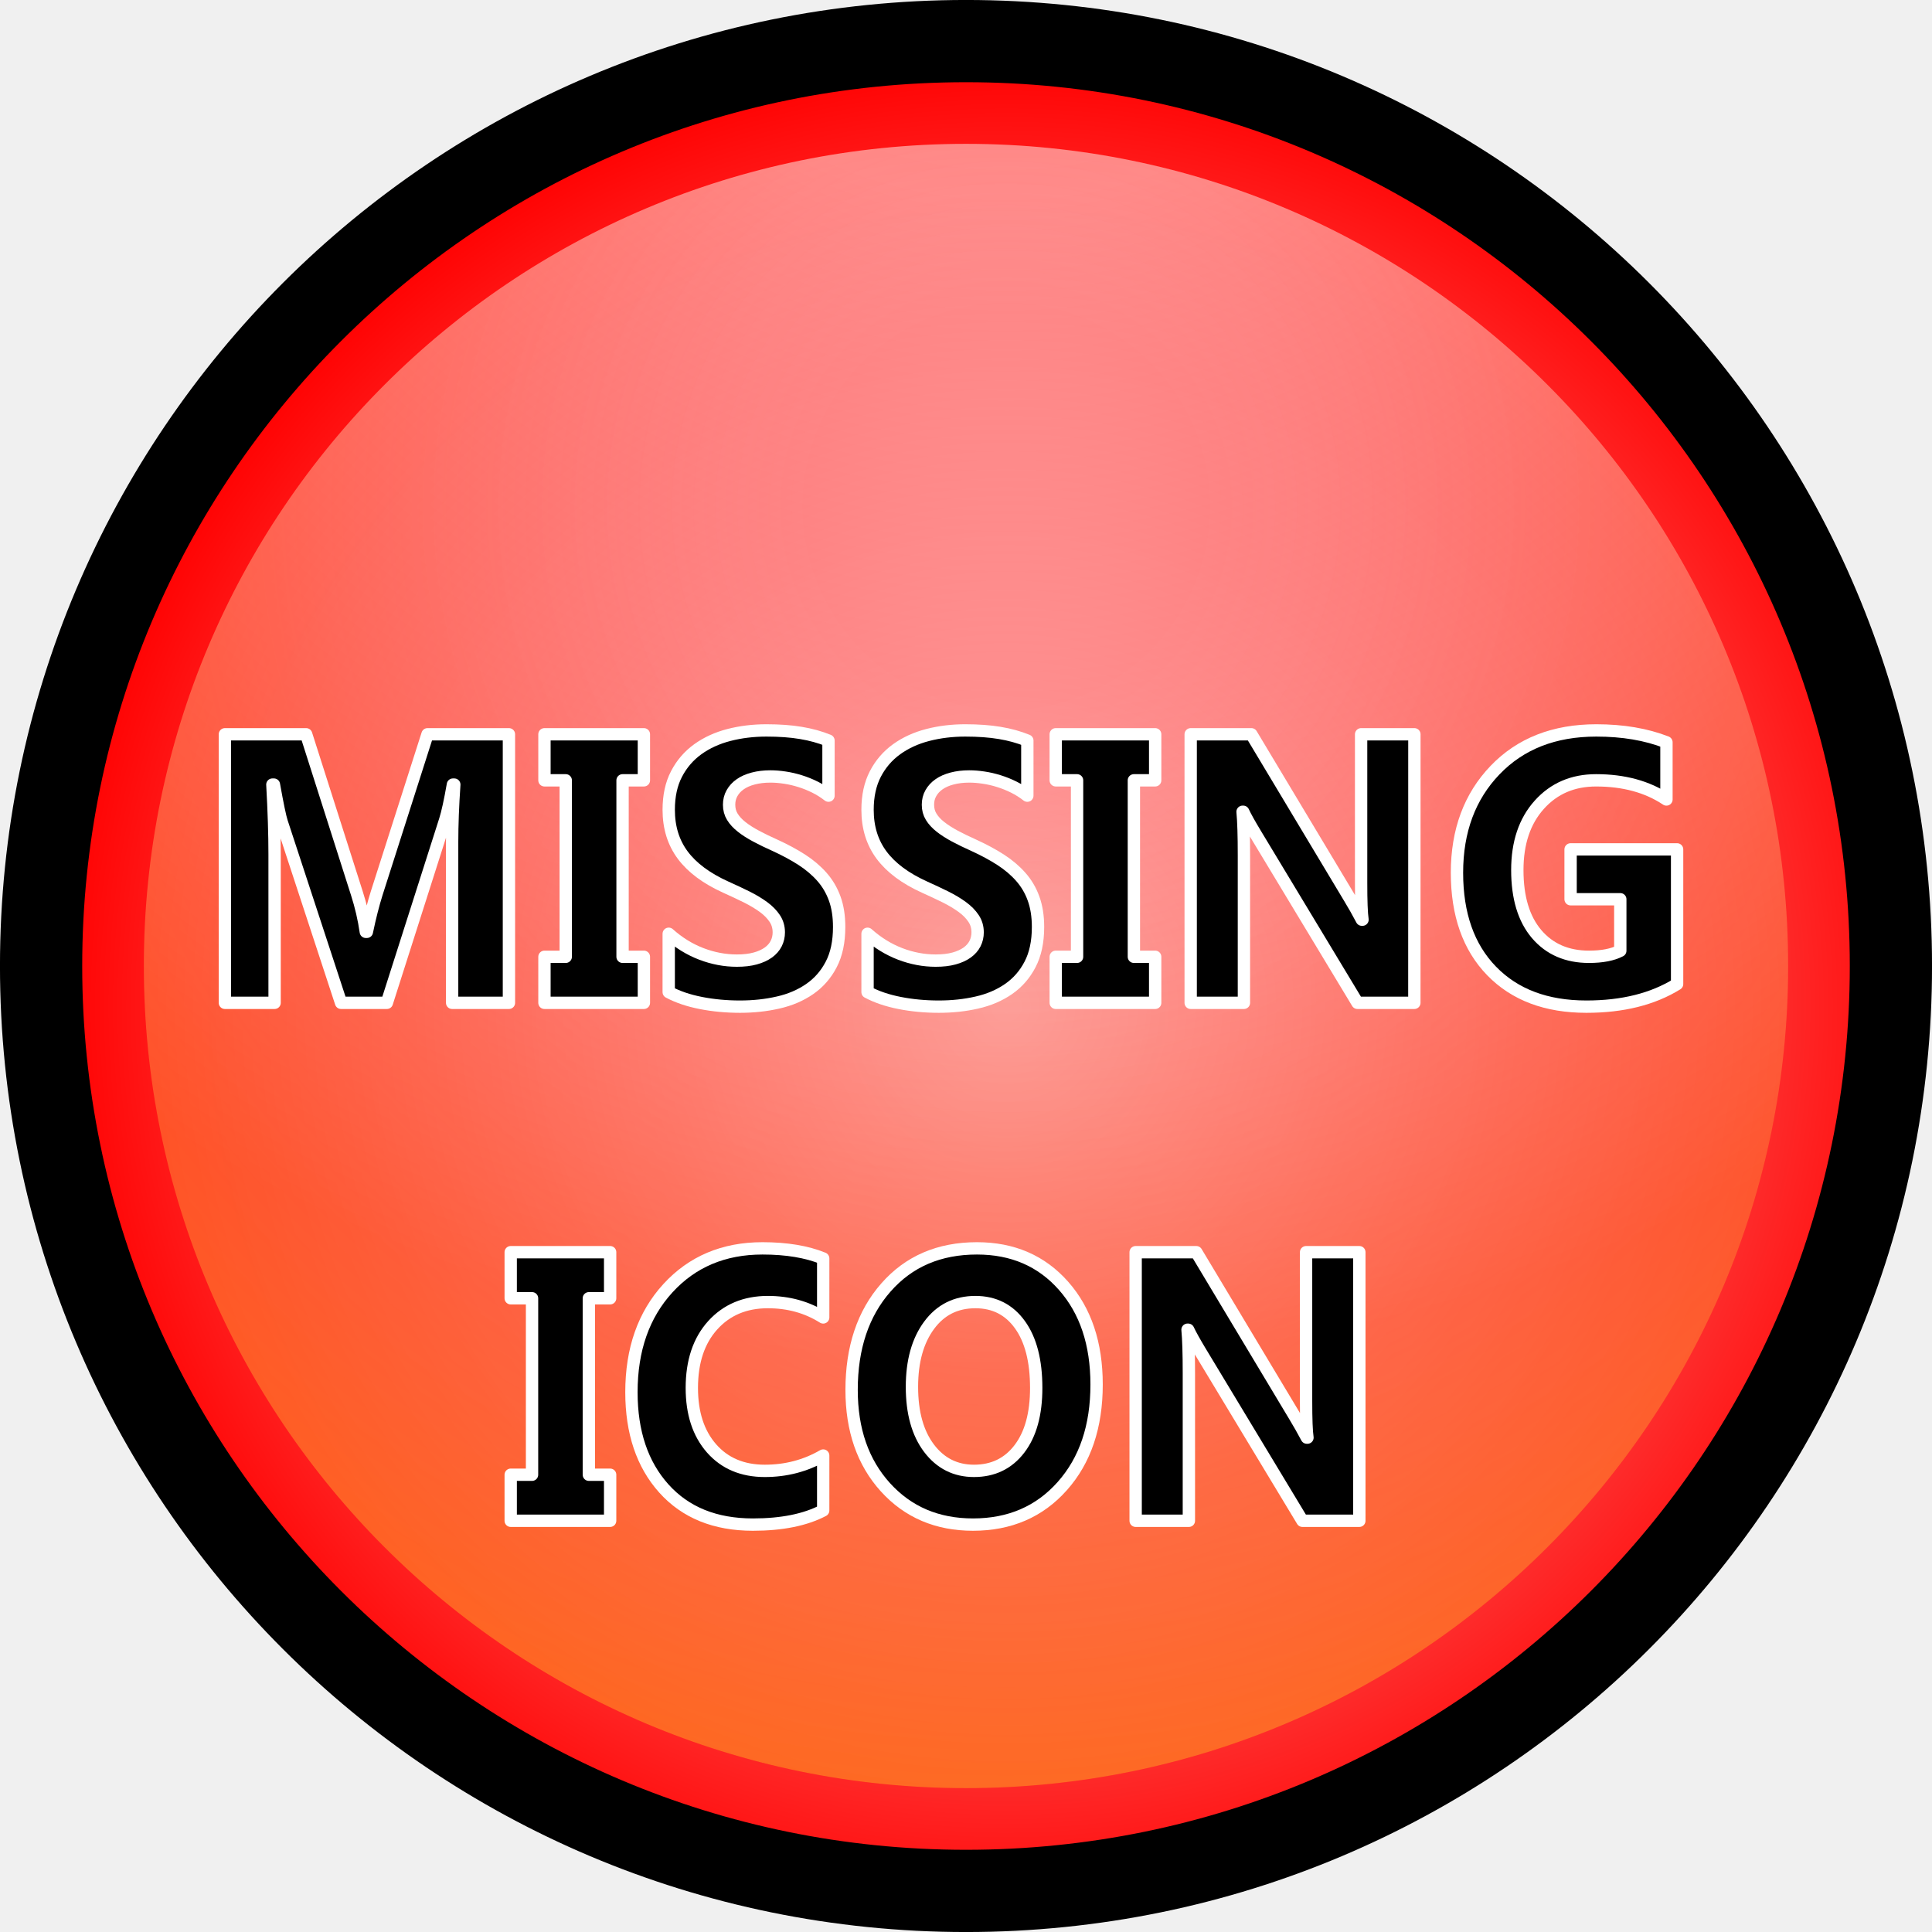
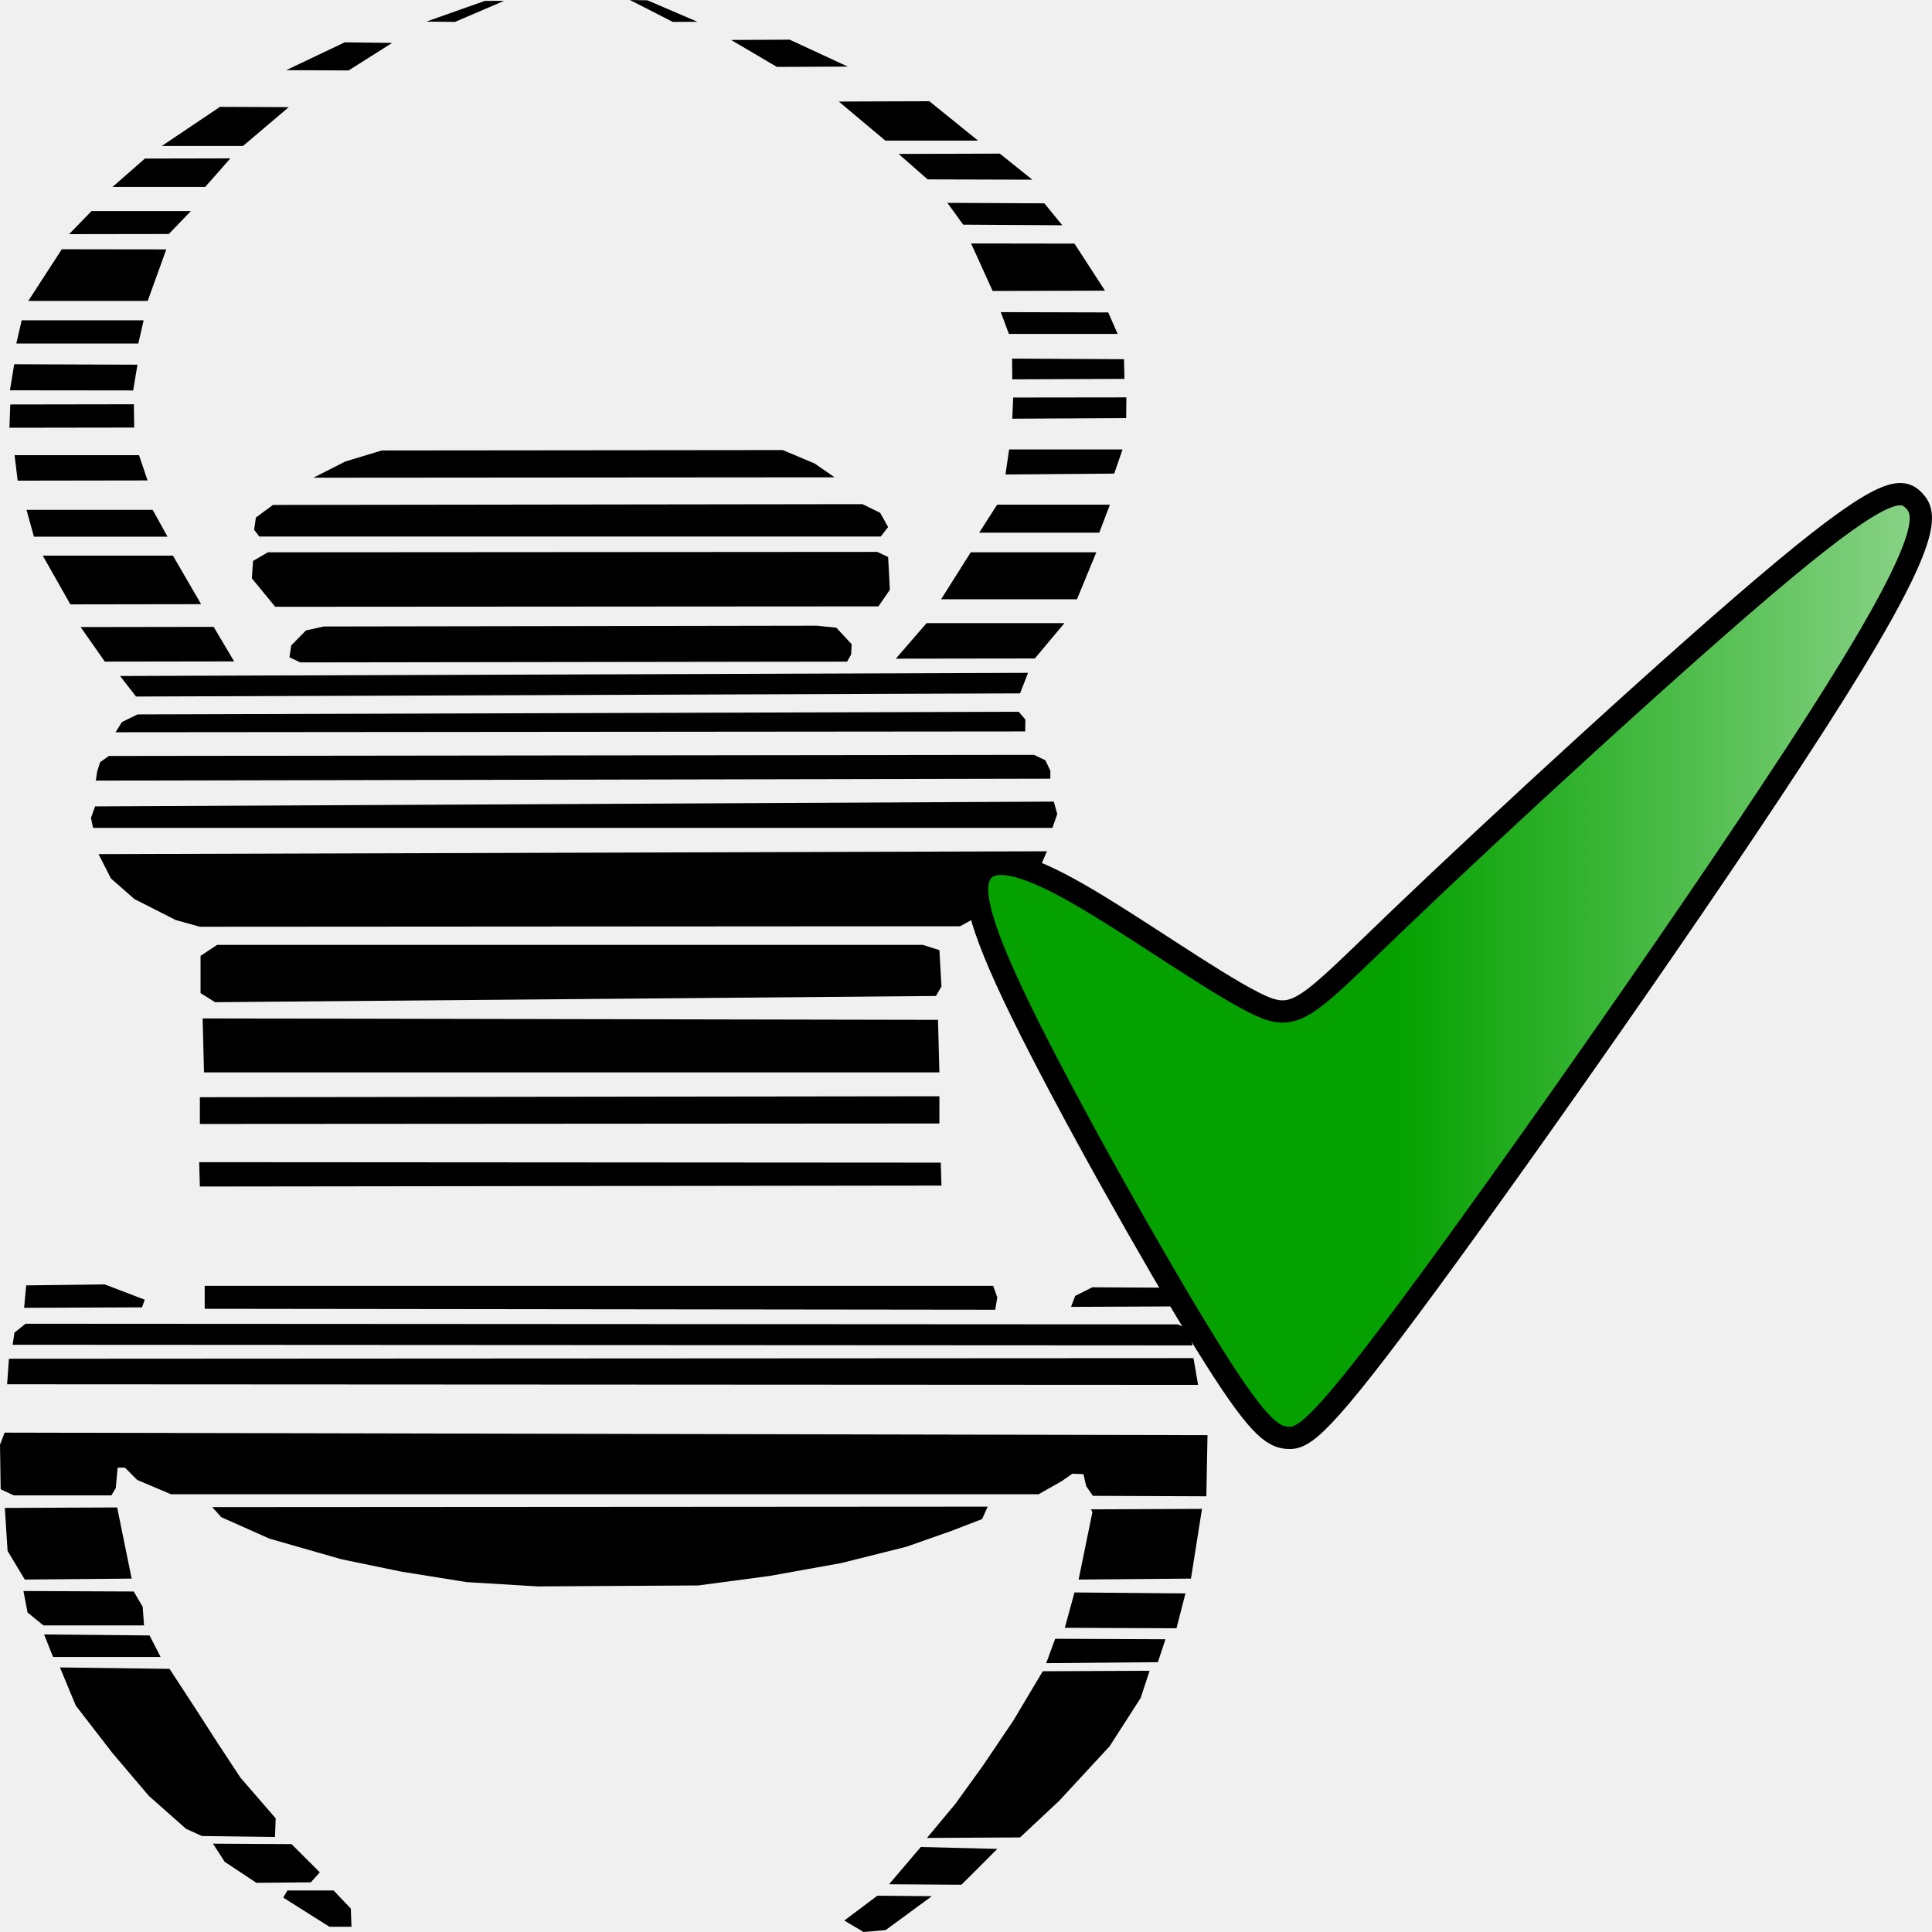
- <svg xmlns="http://www.w3.org/2000/svg" x="0" y="0" width="48" height="48" overflow="hidden" viewBox="0, 0, 48, 48" preserveAspectRatio="xMidYMid" font-size="0" id="svg" xml:space="preserve" version="1.1">
-   <radialGradient cx="25" cy="25" r="24" fx="25" fy="25" gradientUnits="userSpaceOnUse" id="SVGID_Fill1_" xml:space="preserve">
-     <stop offset="0%" stop-color="#FCD7D7" stop-opacity="1" id="stop2" xml:space="preserve" />
-     <stop offset="99.138%" stop-color="#FF0000" stop-opacity="1" id="stop4" xml:space="preserve" />
-   </radialGradient>
-   <circle cx="24" cy="24" r="22.979" stroke="#000000" stroke-width="2.043" stroke-linejoin="round" id="ellipse7" xml:space="preserve" style="fill:url(#SVGID_Fill1_);" />
-   <radialGradient cx="25" cy="-6.034" r="40" fx="25" fy="-6.034" gradientUnits="userSpaceOnUse" id="SVGID_Fill2_" xml:space="preserve">
-     <stop offset="0%" stop-color="#FFFFFF" stop-opacity="0.486" id="stop9" xml:space="preserve" />
-     <stop offset="27.155%" stop-color="#FFF1F1" stop-opacity="0.486" id="stop11" xml:space="preserve" />
-     <stop offset="100%" stop-color="#FF0000" stop-opacity="0.486" id="stop13" xml:space="preserve" />
-   </radialGradient>
-   <circle cx="24" cy="24" r="20.426" stroke-width="0.204" stroke-linejoin="round" id="ellipse16" xml:space="preserve" style="fill:url(#SVGID_Fill2_);" />
-   <radialGradient cx="25" cy="12.586" r="40" fx="25" fy="12.586" gradientUnits="userSpaceOnUse" gradientTransform="rotate(180, 25.00002, 12.58622)" id="SVGID_Fill3_" xml:space="preserve">
-     <stop offset="11.638%" stop-color="#FFFFFF" stop-opacity="0" id="stop18" xml:space="preserve" />
-     <stop offset="100%" stop-color="#FFE700" stop-opacity="0.514" id="stop20" xml:space="preserve" />
-   </radialGradient>
-   <circle cx="24" cy="24" r="20.426" stroke-width="0.204" stroke-linejoin="round" id="ellipse23" xml:space="preserve" style="fill:url(#SVGID_Fill3_);" />
-   <g transform="matrix(1.021277, 0, 0, 1.021277, -1.531915, -1.531915)" id="g47" xml:space="preserve">
-     <path d="M13.881 25.896 L12.499 25.896 L12.499 21.986 C12.499 21.564 12.517 21.098 12.552 20.587 L12.518 20.587 C12.448 20.989 12.384 21.278 12.328 21.454 L10.911 25.896 L9.797 25.896 L8.354 21.499 C8.315 21.38 8.251 21.076 8.164 20.587 L8.126 20.587 C8.162 21.232 8.18 21.797 8.18 22.284 L8.18 25.896 L6.971 25.896 L6.971 19.363 L8.948 19.363 L10.183 23.236 C10.282 23.545 10.354 23.856 10.399 24.169 L10.425 24.169 C10.5 23.808 10.581 23.493 10.665 23.226 L11.9 19.363 L13.881 19.363 z" stroke="#FFFFFF" stroke-width="0.3" stroke-linejoin="round" id="path25" xml:space="preserve" connector-curvature="0" style="fill:#000000;" />
-     <path d="M17.164 19.363 L17.164 20.483 L16.645 20.483 L16.645 24.776 L17.164 24.776 L17.164 25.896 L14.745 25.896 L14.745 24.776 L15.263 24.776 L15.263 20.483 L14.745 20.483 L14.745 19.363 z" stroke="#FFFFFF" stroke-width="0.3" stroke-linejoin="round" id="path27" xml:space="preserve" connector-curvature="0" style="fill:#000000;" />
-     <path d="M17.768 25.635 L17.768 24.216 C18.012 24.434 18.277 24.597 18.562 24.706 C18.847 24.815 19.135 24.869 19.426 24.869 C19.596 24.869 19.746 24.852 19.873 24.817 C20 24.782 20.107 24.733 20.192 24.672 C20.278 24.61 20.341 24.537 20.383 24.454 C20.425 24.37 20.446 24.279 20.446 24.181 C20.446 24.055 20.413 23.941 20.346 23.842 C20.279 23.742 20.189 23.65 20.073 23.565 C19.958 23.481 19.822 23.399 19.664 23.32 C19.506 23.242 19.336 23.162 19.153 23.08 C18.687 22.869 18.34 22.611 18.111 22.305 C17.883 22 17.768 21.632 17.768 21.2 C17.768 20.862 17.831 20.571 17.958 20.328 C18.084 20.085 18.257 19.885 18.475 19.727 C18.693 19.57 18.946 19.454 19.233 19.38 C19.52 19.306 19.824 19.269 20.145 19.269 C20.46 19.269 20.739 19.289 20.982 19.33 C21.226 19.37 21.45 19.432 21.655 19.516 L21.655 20.856 C21.555 20.778 21.447 20.709 21.329 20.65 C21.211 20.591 21.089 20.542 20.964 20.503 C20.839 20.464 20.715 20.435 20.592 20.417 C20.468 20.398 20.351 20.389 20.239 20.389 C20.087 20.389 19.949 20.406 19.824 20.439 C19.699 20.472 19.593 20.518 19.507 20.579 C19.421 20.639 19.355 20.711 19.308 20.795 C19.26 20.879 19.237 20.974 19.237 21.078 C19.237 21.186 19.263 21.284 19.316 21.37 C19.368 21.456 19.443 21.537 19.54 21.614 C19.637 21.691 19.755 21.767 19.894 21.841 C20.032 21.915 20.189 21.991 20.364 22.069 C20.602 22.178 20.816 22.294 21.006 22.416 C21.196 22.539 21.359 22.677 21.495 22.831 C21.631 22.985 21.734 23.161 21.806 23.359 C21.878 23.557 21.914 23.787 21.914 24.05 C21.914 24.412 21.85 24.716 21.721 24.962 C21.593 25.209 21.418 25.408 21.198 25.56 C20.977 25.713 20.721 25.823 20.428 25.889 C20.136 25.956 19.827 25.989 19.503 25.989 C19.169 25.989 18.851 25.959 18.55 25.9 C18.249 25.841 17.989 25.753 17.768 25.635 z" stroke="#FFFFFF" stroke-width="0.3" stroke-linejoin="round" id="path29" xml:space="preserve" connector-curvature="0" style="fill:#000000;" />
-     <path d="M22.605 25.635 L22.605 24.216 C22.849 24.434 23.114 24.597 23.399 24.706 C23.684 24.815 23.972 24.869 24.263 24.869 C24.434 24.869 24.583 24.852 24.71 24.817 C24.837 24.782 24.944 24.733 25.029 24.672 C25.115 24.61 25.178 24.537 25.22 24.454 C25.262 24.37 25.283 24.279 25.283 24.181 C25.283 24.055 25.25 23.941 25.183 23.842 C25.117 23.742 25.026 23.65 24.91 23.565 C24.795 23.481 24.659 23.399 24.501 23.32 C24.343 23.242 24.173 23.162 23.99 23.08 C23.524 22.869 23.177 22.611 22.948 22.305 C22.72 22 22.605 21.632 22.605 21.2 C22.605 20.862 22.669 20.571 22.795 20.328 C22.921 20.085 23.094 19.885 23.312 19.727 C23.53 19.57 23.783 19.454 24.07 19.38 C24.357 19.306 24.661 19.269 24.982 19.269 C25.297 19.269 25.576 19.289 25.82 19.33 C26.063 19.37 26.287 19.432 26.492 19.516 L26.492 20.856 C26.392 20.778 26.284 20.709 26.166 20.65 C26.048 20.591 25.926 20.542 25.801 20.503 C25.676 20.464 25.552 20.435 25.429 20.417 C25.305 20.398 25.188 20.389 25.077 20.389 C24.924 20.389 24.786 20.406 24.661 20.439 C24.536 20.472 24.43 20.518 24.344 20.579 C24.258 20.639 24.192 20.711 24.145 20.795 C24.097 20.879 24.074 20.974 24.074 21.078 C24.074 21.186 24.1 21.284 24.153 21.37 C24.205 21.456 24.28 21.537 24.377 21.614 C24.475 21.691 24.593 21.767 24.731 21.841 C24.87 21.915 25.026 21.991 25.201 22.069 C25.439 22.178 25.653 22.294 25.843 22.416 C26.033 22.539 26.196 22.677 26.332 22.831 C26.468 22.985 26.572 23.161 26.643 23.359 C26.715 23.557 26.752 23.787 26.752 24.05 C26.752 24.412 26.687 24.716 26.558 24.962 C26.43 25.209 26.255 25.408 26.035 25.56 C25.814 25.713 25.558 25.823 25.265 25.889 C24.973 25.956 24.665 25.989 24.34 25.989 C24.006 25.989 23.688 25.959 23.387 25.9 C23.086 25.841 22.826 25.753 22.605 25.635 z" stroke="#FFFFFF" stroke-width="0.3" stroke-linejoin="round" id="path31" xml:space="preserve" connector-curvature="0" style="fill:#000000;" />
-     <path d="M29.602 19.363 L29.602 20.483 L29.084 20.483 L29.084 24.776 L29.602 24.776 L29.602 25.896 L27.183 25.896 L27.183 24.776 L27.702 24.776 L27.702 20.483 L27.183 20.483 L27.183 19.363 z" stroke="#FFFFFF" stroke-width="0.3" stroke-linejoin="round" id="path33" xml:space="preserve" connector-curvature="0" style="fill:#000000;" />
-     <path d="M35.907 25.896 L34.523 25.896 L32.046 21.791 C31.901 21.55 31.8 21.37 31.744 21.248 L31.728 21.248 C31.75 21.479 31.761 21.831 31.761 22.305 L31.761 25.896 L30.466 25.896 L30.466 19.363 L31.942 19.363 L34.327 23.339 C34.436 23.519 34.537 23.697 34.629 23.873 L34.646 23.873 C34.623 23.721 34.612 23.422 34.612 22.976 L34.612 19.363 L35.908 19.363 z" stroke="#FFFFFF" stroke-width="0.3" stroke-linejoin="round" id="path35" xml:space="preserve" connector-curvature="0" style="fill:#000000;" />
-     <path d="M42.299 25.439 C41.707 25.806 40.972 25.989 40.093 25.989 C39.118 25.989 38.35 25.7 37.788 25.122 C37.225 24.543 36.944 23.746 36.944 22.731 C36.944 21.71 37.253 20.878 37.87 20.235 C38.487 19.591 39.308 19.269 40.333 19.269 C40.978 19.269 41.547 19.365 42.04 19.558 L42.04 20.949 C41.573 20.638 41.002 20.483 40.328 20.483 C39.763 20.483 39.302 20.681 38.946 21.078 C38.59 21.474 38.412 22.004 38.412 22.666 C38.412 23.337 38.569 23.857 38.883 24.225 C39.197 24.592 39.621 24.776 40.155 24.776 C40.475 24.776 40.729 24.727 40.917 24.629 L40.917 23.376 L39.708 23.376 L39.708 22.163 L42.299 22.163 z" stroke="#FFFFFF" stroke-width="0.3" stroke-linejoin="round" id="path37" xml:space="preserve" connector-curvature="0" style="fill:#000000;" />
-     <path d="M16.343 31.962 L16.343 33.083 L15.825 33.083 L15.825 37.376 L16.343 37.376 L16.343 38.496 L13.924 38.496 L13.924 37.376 L14.443 37.376 L14.443 33.083 L13.924 33.083 L13.924 31.962 z" stroke="#FFFFFF" stroke-width="0.3" stroke-linejoin="round" id="path39" xml:space="preserve" connector-curvature="0" style="fill:#000000;" />
-     <path d="M21.526 38.245 C21.089 38.474 20.519 38.589 19.816 38.589 C18.897 38.589 18.175 38.296 17.649 37.71 C17.124 37.124 16.861 36.343 16.861 35.368 C16.861 34.328 17.157 33.486 17.748 32.839 C18.339 32.193 19.106 31.869 20.049 31.869 C20.633 31.869 21.125 31.951 21.526 32.114 L21.526 33.549 C21.131 33.3 20.683 33.176 20.179 33.176 C19.625 33.176 19.179 33.364 18.839 33.739 C18.5 34.114 18.33 34.623 18.33 35.264 C18.33 35.88 18.49 36.37 18.81 36.735 C19.131 37.1 19.562 37.282 20.105 37.282 C20.622 37.282 21.096 37.158 21.526 36.909 z" stroke="#FFFFFF" stroke-width="0.3" stroke-linejoin="round" id="path41" xml:space="preserve" connector-curvature="0" style="fill:#000000;" />
-     <path d="M25.17 38.589 C24.299 38.589 23.589 38.286 23.04 37.681 C22.491 37.075 22.217 36.285 22.217 35.312 C22.217 34.286 22.495 33.455 23.052 32.821 C23.609 32.186 24.347 31.869 25.267 31.869 C26.135 31.869 26.837 32.173 27.373 32.78 C27.909 33.387 28.177 34.188 28.177 35.181 C28.177 36.203 27.899 37.026 27.343 37.651 C26.788 38.277 26.063 38.589 25.17 38.589 z M25.228 33.176 C24.755 33.176 24.38 33.364 24.102 33.741 C23.824 34.118 23.685 34.617 23.685 35.238 C23.685 35.868 23.824 36.366 24.102 36.733 C24.38 37.099 24.744 37.282 25.194 37.282 C25.658 37.282 26.027 37.104 26.299 36.748 C26.572 36.392 26.708 35.897 26.708 35.264 C26.708 34.605 26.576 34.092 26.312 33.726 C26.048 33.359 25.687 33.176 25.228 33.176 z" stroke="#FFFFFF" stroke-width="0.3" stroke-linejoin="round" id="path43" xml:space="preserve" connector-curvature="0" style="fill:#000000;" />
-     <path d="M34.569 38.496 L33.184 38.496 L30.707 34.391 C30.562 34.151 30.462 33.97 30.405 33.848 L30.389 33.848 C30.411 34.079 30.422 34.431 30.422 34.905 L30.422 38.496 L29.127 38.496 L29.127 31.962 L30.603 31.962 L32.988 35.939 C33.097 36.119 33.198 36.297 33.291 36.473 L33.307 36.473 C33.284 36.322 33.273 36.023 33.273 35.576 L33.273 31.962 L34.569 31.962 z" stroke="#FFFFFF" stroke-width="0.3" stroke-linejoin="round" id="path45" xml:space="preserve" connector-curvature="0" style="fill:#000000;" />
+ <svg xmlns="http://www.w3.org/2000/svg" x="0" y="0" width="48" height="48" overflow="hidden" viewBox="0, 0, 48, 48" preserveAspectRatio="xMidYMid" font-size="0" id="svg" xml:space="default" version="1.1">
+   <defs id="def1" xml:space="default">
+     <linearGradient x1="34.408" y1="38.219" x2="58.572" y2="38.219" gradientUnits="userSpaceOnUse" gradientTransform="scale(1.007935, 0.9921277)" id="SVGID_Fill1_" xml:space="default">
+       <stop offset="0%" stop-color="#04A100" stop-opacity="1" id="stop2" xml:space="default" />
+       <stop offset="100%" stop-color="#FFFFFF" stop-opacity="1" id="stop4" xml:space="default" />
+     </linearGradient>
+   </defs>
+   <g transform="matrix(0.2739726, 0, 0, 0.1898388, -20.61644, -0.6790286)" id="g118" xml:space="default">
+     <path d="M119.217 3.693 L113.91 6.405 L116.505 6.444 L120.96 3.693 z" stroke-width="0.2" stroke-linejoin="round" id="path2" xml:space="default" connector-curvature="0" style="fill:#000000;" />
+     <path d="M106.51 9.117 L101.203 12.758 L106.859 12.797 L110.81 9.194 z" stroke-width="0.2" stroke-linejoin="round" id="path4" xml:space="default" connector-curvature="0" style="fill:#000000;" />
+     <path d="M95.198 17.562 L89.929 22.676 L97.29 22.676 L101.435 17.601 z" stroke-width="0.2" stroke-linejoin="round" id="path6" xml:space="default" connector-curvature="0" style="fill:#000000;" />
+     <path d="M96.141 24.303 L88.392 24.329 L85.448 28.048 L93.855 28.048" stroke-width="0.2" stroke-linejoin="round" id="path8" xml:space="default" connector-curvature="0" style="fill:#000000;" />
+     <path d="M83.55 31.199 L81.516 34.221 L90.562 34.202 L92.557 31.199 z" stroke-width="0.2" stroke-linejoin="round" id="path10-3" xml:space="default" connector-curvature="0" style="fill:#000000;" />
+     <path d="M80.857 36.197 L77.816 42.957 L88.644 42.957 L90.329 36.216 z" stroke-width="0.2" stroke-linejoin="round" id="path12-7" xml:space="default" connector-curvature="0" style="fill:#000000;" />
+     <path d="M77.216 45.495 L76.731 48.536 L87.792 48.536 L88.276 45.495 z" stroke-width="0.2" stroke-linejoin="round" id="path14" xml:space="default" connector-curvature="0" style="fill:#000000;" />
+     <path d="M76.538 51.248 L76.15 54.657 L87.327 54.676 L87.714 51.306" stroke-width="0.2" stroke-linejoin="round" id="path16" xml:space="default" connector-curvature="0" style="fill:#000000;" />
+     <path d="M76.182 56.51 L76.105 59.557 L87.417 59.532 L87.391 56.484 z" stroke-width="0.2" stroke-linejoin="round" id="path18" xml:space="default" connector-curvature="0" style="fill:#000000;" />
+     <path d="M76.57 63.148 L76.854 66.479 L88.631 66.453 L87.856 63.148 z" stroke-width="0.2" stroke-linejoin="round" id="path20" xml:space="default" connector-curvature="0" style="fill:#000000;" />
+     <path d="M77.655 70.302 L78.326 73.814 L90.439 73.814 L89.096 70.302 z" stroke-width="0.2" stroke-linejoin="round" id="path22" xml:space="default" connector-curvature="0" style="fill:#000000;" />
+     <path d="M79.127 76.294 L81.632 82.673 L93.487 82.647 L90.93 76.293 z" stroke-width="0.2" stroke-linejoin="round" id="path24" xml:space="default" connector-curvature="0" style="fill:#000000;" />
+     <path d="M82.562 85.643 L84.757 90.163 L96.483 90.137 L94.623 85.617 z" stroke-width="0.2" stroke-linejoin="round" id="path26" xml:space="default" connector-curvature="0" style="fill:#000000;" />
+     <path d="M132.37 3.577 L136.263 6.444 L138.491 6.424 L133.958 3.616 z" stroke-width="0.2" stroke-linejoin="round" id="path28" xml:space="default" connector-curvature="0" style="fill:#000000;" />
+     <path d="M141.551 8.807 L145.697 12.332 L152.128 12.293 L146.859 8.768 z" stroke-width="0.2" stroke-linejoin="round" id="path30" xml:space="default" connector-curvature="0" style="fill:#000000;" />
+     <path d="M151.314 16.865 L155.537 21.979 L163.944 21.979 L159.527 16.826 L159.411 16.826 z" stroke-width="0.2" stroke-linejoin="round" id="path32" xml:space="default" connector-curvature="0" style="fill:#000000;" />
+     <path d="M156.738 23.722 L159.372 27.054 L168.864 27.093 L165.919 23.683" stroke-width="0.2" stroke-linejoin="round" id="path34" xml:space="default" connector-curvature="0" style="fill:#000000;" />
+     <path d="M161.161 30.124 L162.594 32.978 L171.582 33.056 L169.955 30.189 z" stroke-width="0.2" stroke-linejoin="round" id="path36" xml:space="default" connector-curvature="0" style="fill:#000000;" />
+     <path d="M163.311 35.438 L165.267 41.656 L175.456 41.617 L172.686 35.458 z" stroke-width="0.2" stroke-linejoin="round" id="path38" xml:space="default" connector-curvature="0" style="fill:#000000;" />
+     <path d="M166.003 44.426 L166.739 47.273 L176.599 47.273 L175.747 44.465 z" stroke-width="0.2" stroke-linejoin="round" id="path40" xml:space="default" connector-curvature="0" style="fill:#000000;" />
+     <path d="M167.03 50.508 L167.049 53.22 L177.219 53.162 L177.18 50.586 z" stroke-width="0.2" stroke-linejoin="round" id="path42" xml:space="default" connector-curvature="0" style="fill:#000000;" />
+     <path d="M167.127 55.603 L167.049 58.373 L177.374 58.295 L177.393 55.584 z" stroke-width="0.2" stroke-linejoin="round" id="path44" xml:space="default" connector-curvature="0" style="fill:#000000;" />
+     <path d="M166.759 62.402 L166.429 65.675 L176.289 65.559 L177.044 62.402 z" stroke-width="0.2" stroke-linejoin="round" id="path46" xml:space="default" connector-curvature="0" style="fill:#000000;" />
+     <path d="M165.674 69.627 L164.047 73.288 L174.933 73.288 L175.902 69.627 z" stroke-width="0.2" stroke-linejoin="round" id="path48" xml:space="default" connector-curvature="0" style="fill:#000000;" />
+     <path d="M163.279 75.858 L160.592 82.005 L172.912 82.005 L174.668 75.858 z" stroke-width="0.2" stroke-linejoin="round" id="path50" xml:space="default" connector-curvature="0" style="fill:#000000;" />
+     <path d="M171.776 85.13 L159.275 85.13 L156.486 89.779 L169.09 89.753" stroke-width="0.2" stroke-linejoin="round" id="path52" xml:space="default" connector-curvature="0" style="fill:#000000;" />
+     <path d="M103.669 66.095 L150.933 66.043 L149.125 64.236 L146.233 62.479 L109.868 62.531 L106.562 63.977 z" stroke-width="0.2" stroke-linejoin="round" id="path54" xml:space="default" connector-curvature="0" style="fill:#000000;" />
+     <path d="M100.002 69.659 L98.452 71.312 L98.297 72.914 L98.762 73.792 L155.117 73.792 L155.789 72.552 L155.065 70.692 L153.464 69.556 z" stroke-width="0.2" stroke-linejoin="round" id="path56" xml:space="default" connector-curvature="0" style="fill:#000000;" />
+     <path d="M99.537 75.858 L98.194 76.994 L98.09 79.267 L100.208 82.986 L154.91 82.935 L155.944 80.765 L155.789 76.478 L154.807 75.806 z" stroke-width="0.2" stroke-linejoin="round" id="path58" xml:space="default" connector-curvature="0" style="fill:#000000;" />
+     <path d="M102.998 86.085 L101.655 88.048 L101.5 89.598 L102.481 90.269 L152.069 90.166 L152.431 89.236 L152.483 87.893 L151.088 85.724 L149.332 85.466 L104.599 85.569" stroke-width="0.2" stroke-linejoin="round" id="path60" xml:space="default" connector-curvature="0" style="fill:#000000;" />
+     <path d="M86.139 92.048 L87.585 94.734 L167.753 94.321 L168.476 91.635 z" stroke-width="0.2" stroke-linejoin="round" id="path62" xml:space="default" connector-curvature="0" style="fill:#000000;" />
+     <path d="M87.724 97.074 L86.307 98.074 L85.724 99.407 L168.219 99.303 L168.234 97.741 L167.625 96.725 z" stroke-width="0.2" stroke-linejoin="round" id="path64" xml:space="default" connector-curvature="0" style="fill:#000000;" />
+     <path d="M85.125 102.512 L84.328 103.324 L84.062 104.548 L83.938 105.736 L170.5 105.486 L170.5 104.449 L170.047 103.074 L169.016 102.366 z" stroke-width="0.2" stroke-linejoin="round" id="path66" xml:space="default" connector-curvature="0" style="fill:#000000;" />
+     <path d="M83.875 109.111 L83.5 110.611 L83.688 111.923 L170.687 111.923 L171.125 110.111 L170.812 108.486" stroke-width="0.2" stroke-linejoin="round" id="path68" xml:space="default" connector-curvature="0" style="fill:#000000;" />
+     <path d="M84.188 115.361 L85.312 118.548 L87.438 121.236 L91.188 123.986 L93.375 124.861 L162.312 124.798 L165 122.673 L167.937 119.673 L169.5 117.298 L170.187 114.986 z" stroke-width="0.2" stroke-linejoin="round" id="path70" xml:space="default" connector-curvature="0" style="fill:#000000;" />
+     <path d="M94.938 127.236 L93.438 128.673 L93.438 133.548 L94.75 134.736 L160.125 133.923 L160.625 132.673 L160.437 127.923 L158.937 127.236 z" stroke-width="0.2" stroke-linejoin="round" id="path72" xml:space="default" connector-curvature="0" style="fill:#000000;" />
+     <path d="M93.625 136.861 L93.75 143.923 L160.437 143.923 L160.312 137.048 z" stroke-width="0.2" stroke-linejoin="round" id="path74" xml:space="default" connector-curvature="0" style="fill:#000000;" />
+     <path d="M93.375 147.173 L93.375 150.673 L160.437 150.611 L160.437 147.048 z" stroke-width="0.2" stroke-linejoin="round" id="path76" xml:space="default" connector-curvature="0" style="fill:#000000;" />
+     <path d="M93.312 155.673 L93.375 158.861 L160.625 158.736 L160.562 155.736 z" stroke-width="0.2" stroke-linejoin="round" id="path78" xml:space="default" connector-curvature="0" style="fill:#000000;" />
+     <path d="M93.812 171.861 L93.812 174.861 L165.5 174.986 L165.687 173.361 L165.312 171.861 z" stroke-width="0.2" stroke-linejoin="round" id="path80" xml:space="default" connector-curvature="0" style="fill:#000000;" />
+     <path d="M77.625 171.798 L84.75 171.673 L88.375 173.673 L88.125 174.673 L77.438 174.736 z" stroke-width="0.2" stroke-linejoin="round" id="path82" xml:space="default" connector-curvature="0" style="fill:#000000;" />
+     <path d="M172.375 174.611 L182.25 174.548 L182.625 173.423 L181.937 172.111 L174.312 172.048 L172.75 173.173 z" stroke-width="0.2" stroke-linejoin="round" id="path84" xml:space="default" connector-curvature="0" style="fill:#000000;" />
+     <path d="M77.562 176.819 L76.562 177.986 L76.396 179.569 L183.396 179.652 L183.062 177.569 L182.062 176.902 z" stroke-width="0.2" stroke-linejoin="round" id="path86" xml:space="default" connector-curvature="0" style="fill:#000000;" />
+     <path d="M76.062 181.402 L75.896 184.736 L183.896 184.819 L183.479 181.319 z" stroke-width="0.2" stroke-linejoin="round" id="path88" xml:space="default" connector-curvature="0" style="fill:#000000;" />
+     <path d="M75.667 191.069 L75.25 192.652 L75.312 198.486 L76.5 199.277 L85.354 199.277 L85.75 198.319 L85.917 195.652 L86.583 195.652 L87.688 197.256 L90.75 199.131 L169.437 199.131 L171.5 197.444 L172.5 196.444 L173.5 196.506 L173.75 198.069 L174.354 199.34 L184.646 199.402 L184.75 191.402 z" stroke-width="0.2" stroke-linejoin="round" id="path90" xml:space="default" connector-curvature="0" style="fill:#000000;" />
+     <path d="M94.5 200.819 L95.312 202.131 L99.688 204.944 L106.187 207.631 L111.625 209.256 L117.562 210.631 L124 211.194 L138.562 211.069 L145.062 209.819 L151.562 208.131 L157.437 206.006 L161.5 203.944 L164.312 202.381 L164.812 200.756 z" stroke-width="0.2" stroke-linejoin="round" id="path92" xml:space="default" connector-curvature="0" style="fill:#000000;" />
+     <path d="M75.688 200.923 L75.938 206.548 L77.5 210.298 L87.188 210.173 L85.875 200.861 z" stroke-width="0.2" stroke-linejoin="round" id="path94" xml:space="default" connector-curvature="0" style="fill:#000000;" />
+     <path d="M77.75 214.611 L79.188 216.298 L88.312 216.298 L88.188 213.861 L87.375 211.861 L77.375 211.798" stroke-width="0.2" stroke-linejoin="round" id="path96" xml:space="default" connector-curvature="0" style="fill:#000000;" />
+     <path d="M79.25 217.486 L80.062 220.423 L89.812 220.423 L88.812 217.611 z" stroke-width="0.2" stroke-linejoin="round" id="path98" xml:space="default" connector-curvature="0" style="fill:#000000;" />
+     <path d="M80.688 221.798 L82.125 226.798 L85.438 232.986 L88.75 238.611 L92.125 242.923 L93.562 243.861 L100.187 243.986 L100.25 241.548 L97.062 236.236 L95.062 231.861 L93 227.236 L90.625 221.986 z" stroke-width="0.2" stroke-linejoin="round" id="path100" xml:space="default" connector-curvature="0" style="fill:#000000;" />
+     <path d="M94.562 244.861 L95.625 247.236 L98.5 249.986 L103.437 249.923 L104.25 248.611 L101.687 244.923 z" stroke-width="0.2" stroke-linejoin="round" id="path102" xml:space="default" connector-curvature="0" style="fill:#000000;" />
+     <path d="M100.937 251.923 L105.125 255.736 L107.125 255.736 L107.062 253.361 L105.5 250.986 L101.312 250.986 z" stroke-width="0.2" stroke-linejoin="round" id="path104" xml:space="default" connector-curvature="0" style="fill:#000000;" />
+     <path d="M174.312 201.486 L173.062 210.298 L183.25 210.173 L184.25 201.048 L174.187 201.111" stroke-width="0.2" stroke-linejoin="round" id="path106" xml:space="default" connector-curvature="0" style="fill:#000000;" />
+     <path d="M172.687 211.986 L171.812 216.611 L181.937 216.673 L182.75 212.111 z" stroke-width="0.2" stroke-linejoin="round" id="path108" xml:space="default" connector-curvature="0" style="fill:#000000;" />
+     <path d="M170.937 218.048 L170.125 221.236 L180.25 221.111 L180.937 218.111 z" stroke-width="0.2" stroke-linejoin="round" id="path110" xml:space="default" connector-curvature="0" style="fill:#000000;" />
+     <path d="M169.812 222.298 L167.125 228.798 L164.375 234.673 L161.875 239.673 L159.312 244.111 L167.75 244.048 L171.312 239.236 L175.875 232.111 L178.687 225.798 L179.5 222.236 z" stroke-width="0.2" stroke-linejoin="round" id="path112" xml:space="default" connector-curvature="0" style="fill:#000000;" />
+     <path d="M158.75 245.298 L155.875 250.173 L162.437 250.236 L165.687 245.548 z" stroke-width="0.2" stroke-linejoin="round" id="path114" xml:space="default" connector-curvature="0" style="fill:#000000;" />
+     <path d="M154.812 251.673 L151.812 254.923 L153.562 256.423 L155.562 256.173 L159.75 251.736 z" stroke-width="0.2" stroke-linejoin="round" id="path116" xml:space="default" connector-curvature="0" style="fill:#000000;" />
  </g>
+   <path d="M34.764 22.828 C37.157 20.536 41.783 16.273 44.308 14.17 C46.832 12.068 47.255 12.126 47.554 12.438 C47.853 12.75 48.027 13.317 45.617 17.166 C43.206 21.016 38.21 28.148 35.506 31.831 C32.802 35.513 32.391 35.746 31.994 35.723 C31.598 35.699 31.217 35.42 29.947 33.365 C28.677 31.309 26.519 27.477 25.378 25.146 C24.238 22.814 24.115 21.983 24.416 21.639 C24.718 21.295 25.444 21.437 26.787 22.206 C28.13 22.974 30.09 24.369 31.15 24.905 C32.21 25.442 32.371 25.12 34.764 22.828 z" stroke="#000000" stroke-width="0.553" stroke-linejoin="round" id="path7" xml:space="default" style="fill:url(#SVGID_Fill1_);" />
</svg>
